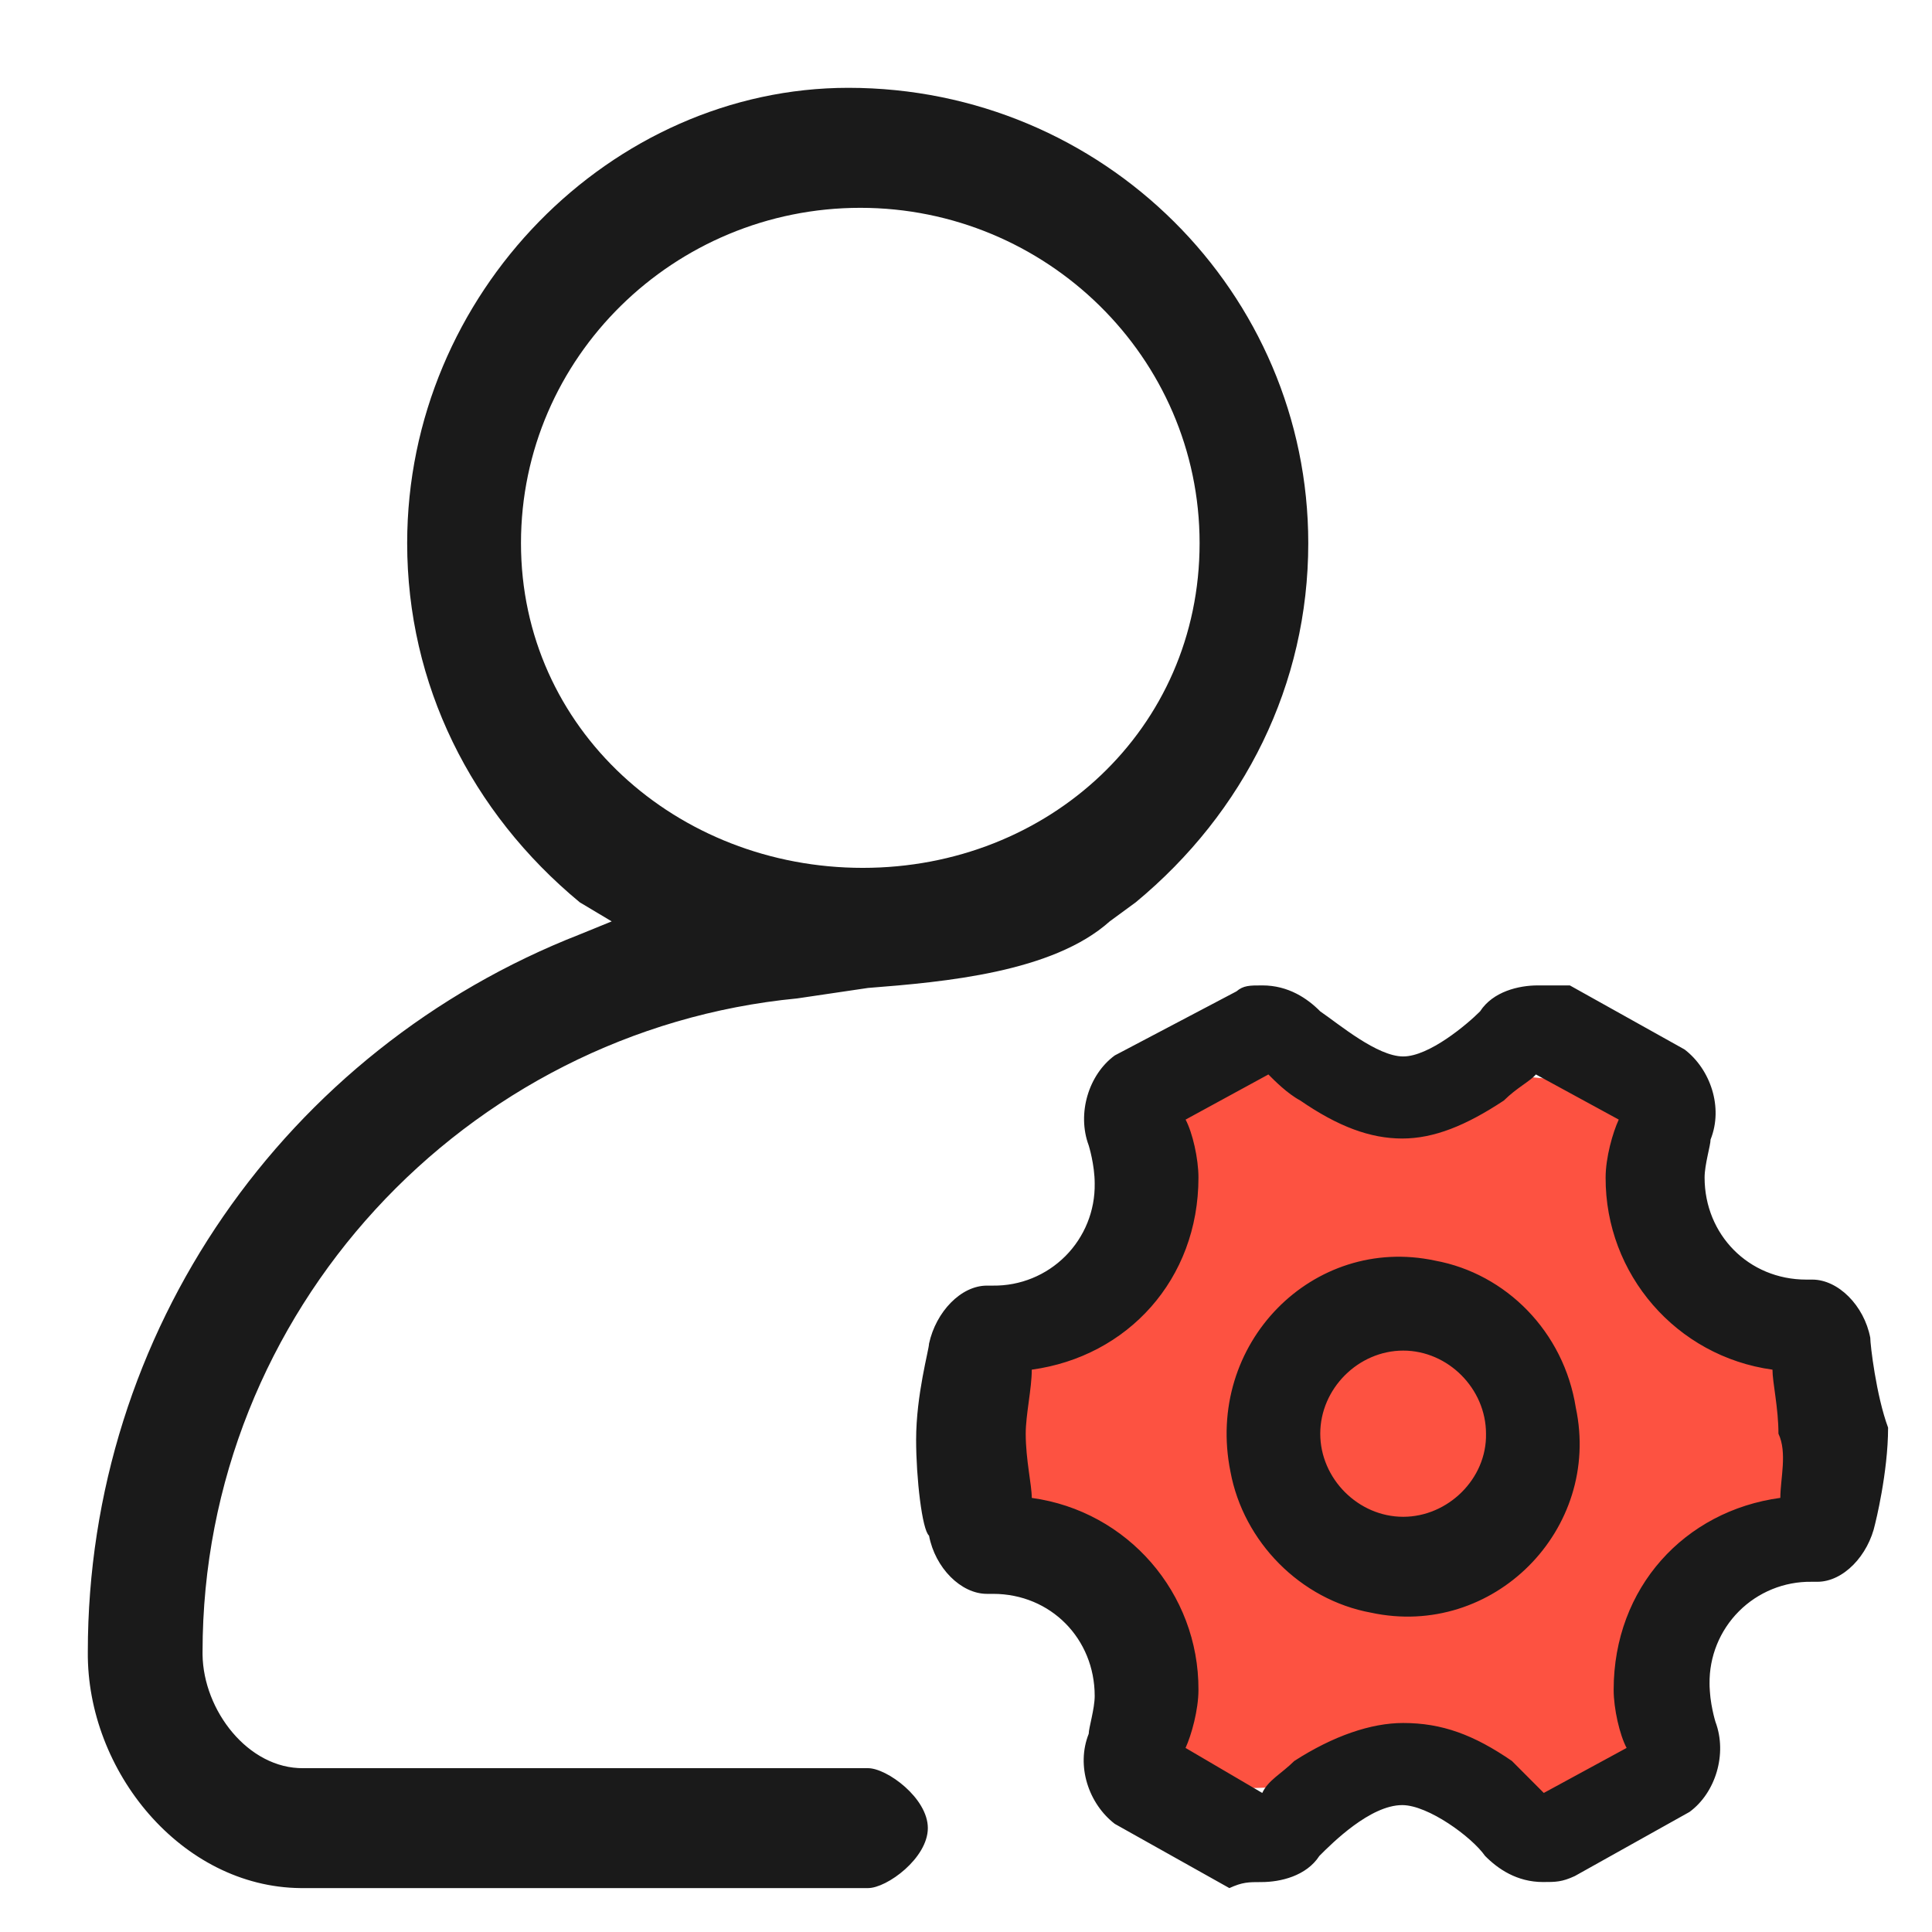
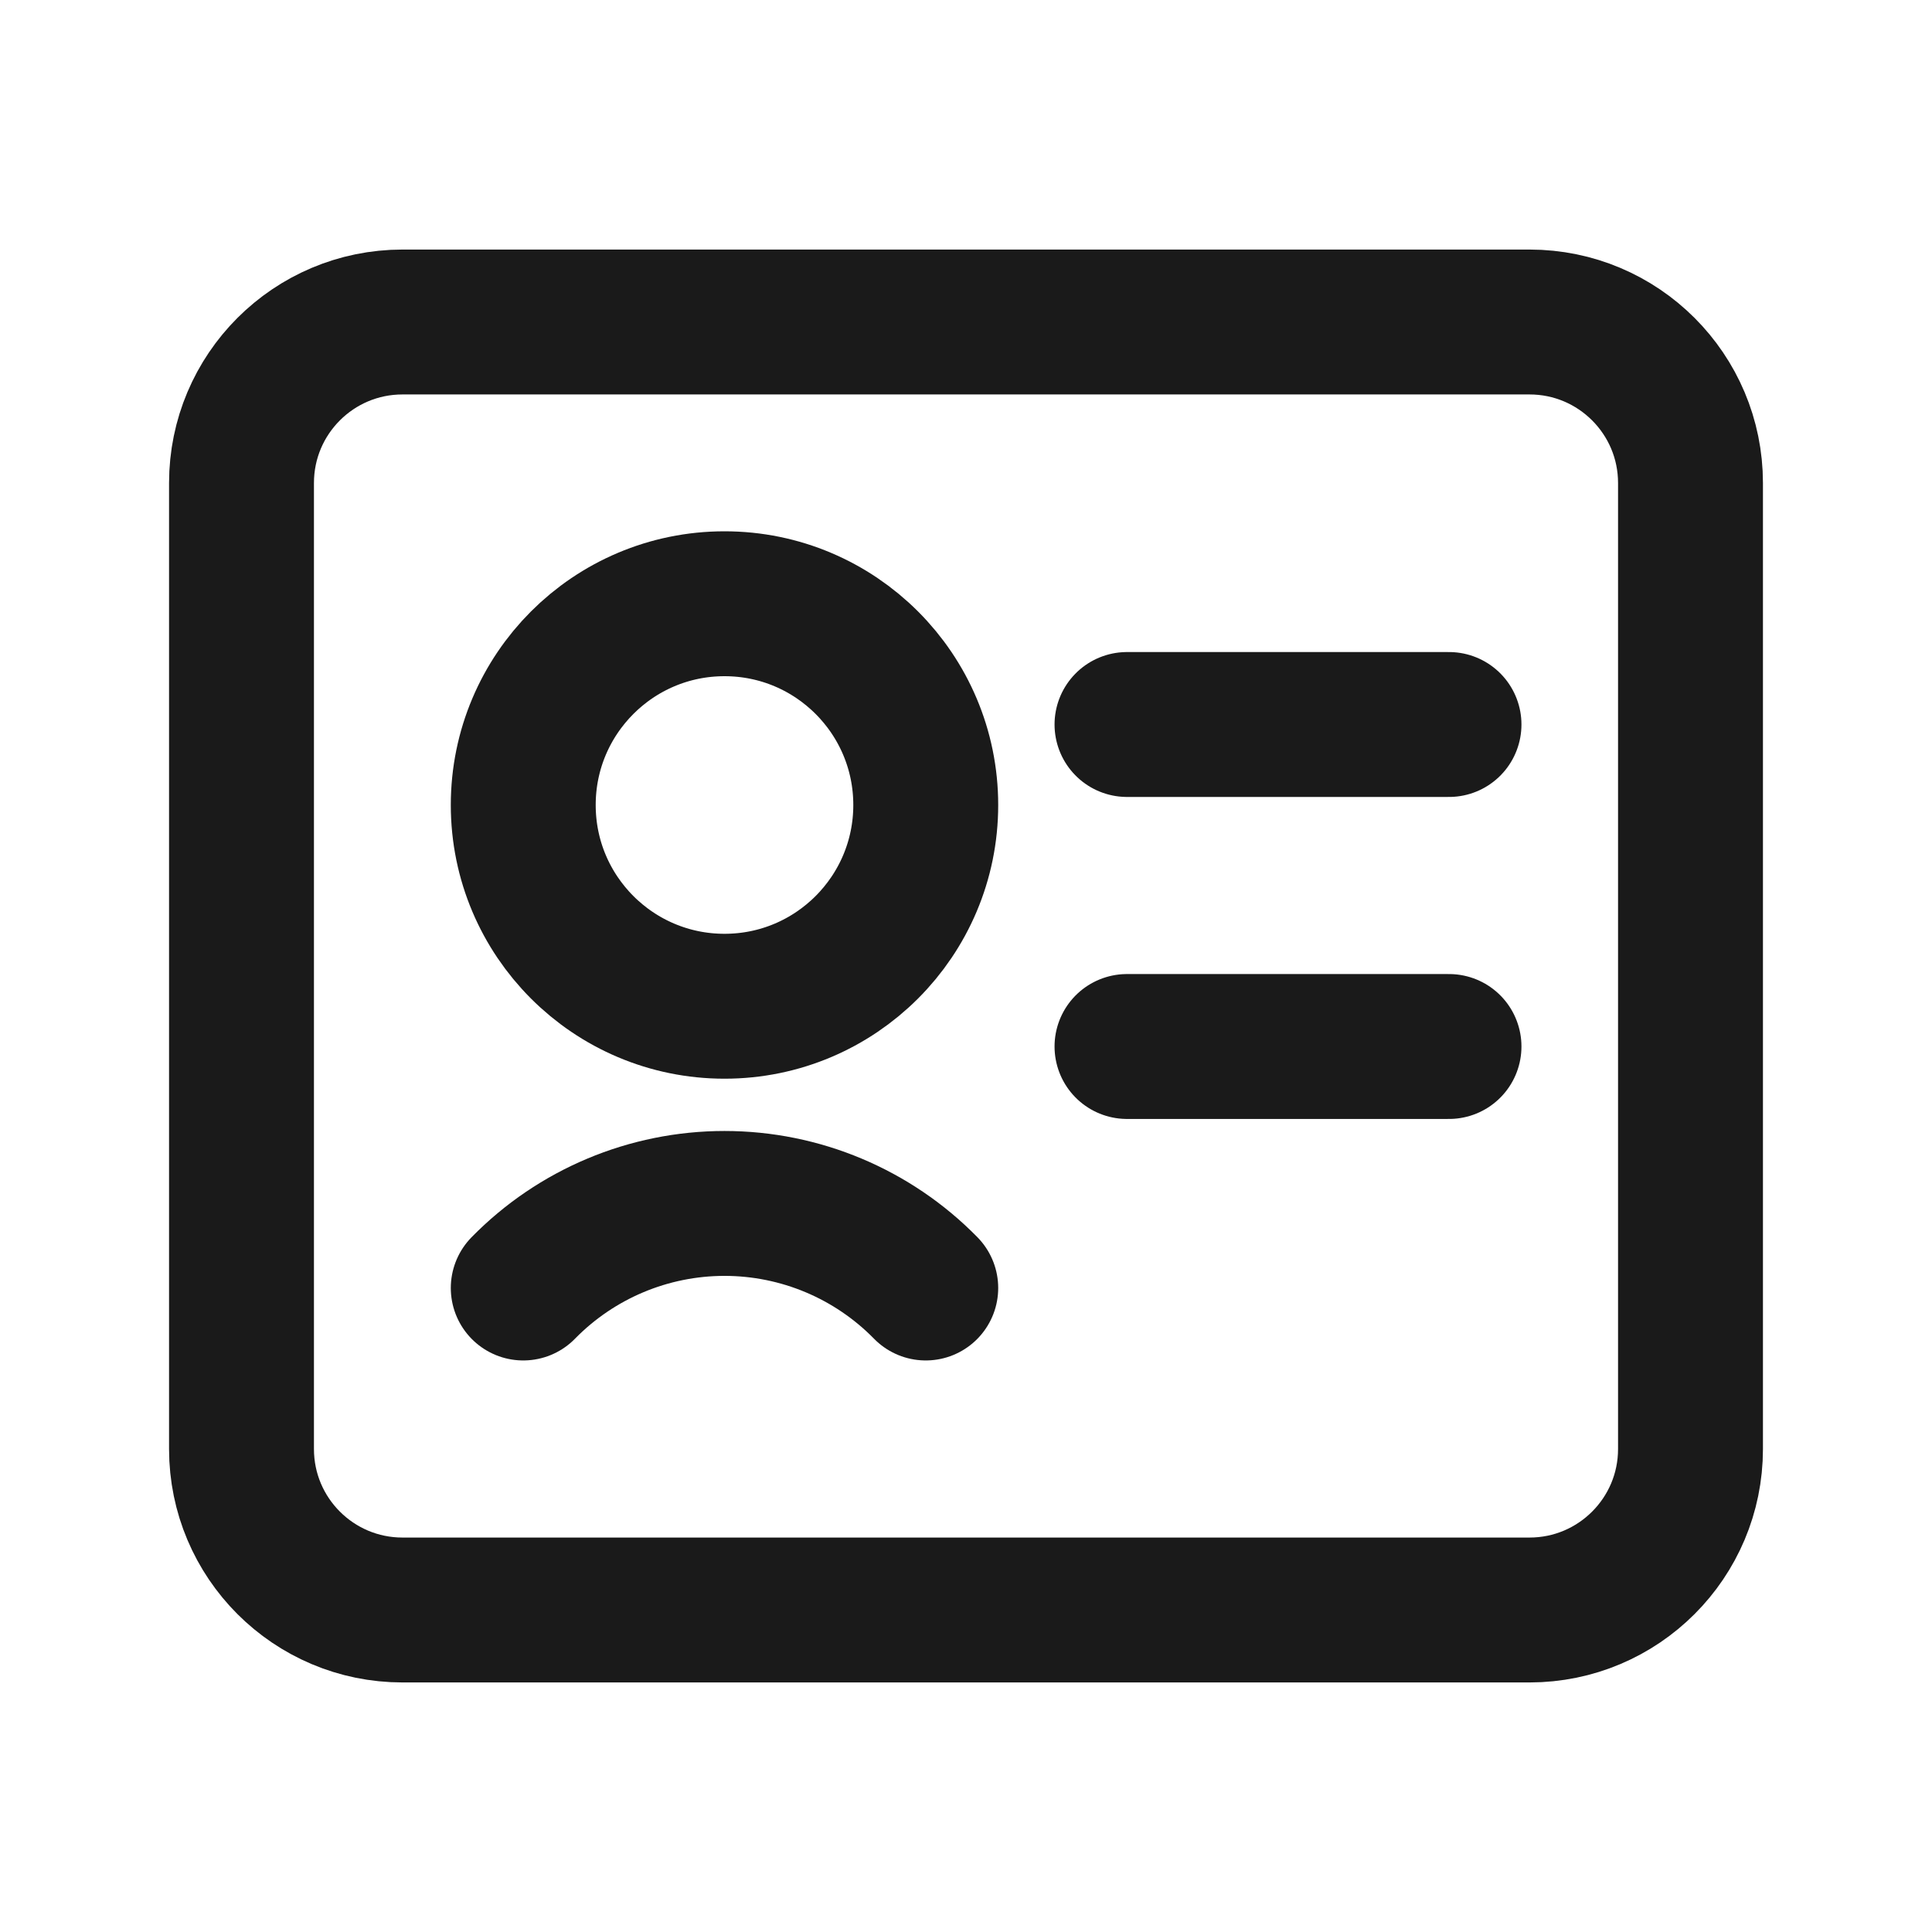
- <svg xmlns="http://www.w3.org/2000/svg" t="1770537002298" class="icon" viewBox="0 0 1024 1024" version="1.1" p-id="2424" width="200" height="200">
-   <path d="M977.455 756.364c0 30.534-55.273 65.373-69.818 93.091-14.545 27.718 11.636 48.337-11.636 67.607-46.545 38.563-104.727 54.575-151.273 25.484-61.044 0-125.859 23.505-144.71-29.836C581.818 861.091 535.273 817.408 535.273 756.364c23.273-116.364 104.727-221.091 221.091-186.182 61.044 0 103.54-4.468 128 46.545 41.472 86.528 93.091 78.592 93.091 139.636z" fill="#FD5241" p-id="2425" />
-   <path d="M276.131 287.884c0-98.676 81.408-177.734 179.852-177.734 98.397 0 179.828 79.057 179.828 177.734s-80.128 172.102-178.525 172.102c-98.444 0-181.155-73.425-181.155-172.102zM107.357 876.986v-1.466c0-180.317 139.171-329.379 315.229-346.345l37.469-5.539c40.681-3.188 97.908-8.239 128.116-35.281l13.777-10.1c57.67-47.709 91.462-115.596 91.462-190.371C693.411 155.299 584.913 46.545 449.629 46.545 324.189 46.545 215.808 155.299 215.808 287.884c0 74.775 33.815 142.662 91.485 190.371l16.919 10.1-16.896 6.889C151.273 556.218 46.545 705.769 46.545 875.52c-0.582 63.255 49.664 124.602 112.733 125.207h300.8c10.054 0 31.697-15.919 31.697-31.814 0-15.872-21.644-31.744-31.697-31.744H160.884c-29.393 0.396-53.132-30.697-53.527-60.183z m836.259-83.084c-50.758 6.865-88.343 47.616-88.343 101.725 0 10.1 3.188 23.901 6.865 30.813l-43.892 23.855-16.896-16.943c-20.154-13.847-37.027-20.131-57.67-20.131-16.989 0-37.05 6.842-57.67 20.131-6.889 6.819-13.754 10.077-16.989 16.943L628.364 926.441c3.165-6.912 6.842-20.177 6.842-30.813a102.26 102.26 0 0 0-88.343-101.702c0-6.959-3.212-20.224-3.212-34.048 0-10.077 3.212-23.855 3.212-33.932 50.711-6.935 88.343-47.779 88.343-101.818 0-10.124-3.165-23.855-6.819-30.72l43.892-23.924c3.165 3.188 9.984 10.1 16.919 13.824 20.015 13.777 37.05 20.131 53.993 20.131 16.849 0 33.815-6.865 53.876-20.131 6.935-6.865 13.754-10.077 16.989-13.824l43.916 23.924c-3.188 6.865-6.959 20.131-6.959 30.72a102.377 102.377 0 0 0 88.436 101.818c0 6.865 3.165 20.154 3.165 33.932 4.771 10.077 1.001 23.855 1.001 34.025z m16.989-115.689h-3.235c-30.604 0-53.9-23.878-53.9-54.086 0-6.912 3.165-17.012 3.165-20.154 6.819-16.966 0-37.19-13.777-47.732l-60.812-33.955h-16.989c-9.961 0-23.738 3.165-30.604 13.777-6.889 6.912-26.996 23.878-40.727 23.878-13.777 0-33.885-16.989-43.962-23.878-6.819-6.889-16.919-13.777-30.673-13.777-6.819 0-10.007 0-13.754 3.165l-64.489 33.955c-13.801 10.077-20.154 30.72-13.801 47.709 0 0 3.165 10.1 3.165 20.177a53.225 53.225 0 0 1-53.9 54.109h-3.235c-13.731 0-26.996 13.847-30.673 30.767 0 3.165-6.842 27.02-6.842 50.967 0 20.177 3.165 47.709 6.842 50.781 3.212 17.059 16.896 30.86 30.673 30.86h3.258c30.65 0 53.876 23.878 53.876 54.109 0 6.842-3.165 16.919-3.165 20.061-6.819 17.059 0 37.097 13.801 47.732L651.59 1000.727c6.982-3.188 10.147-3.188 16.989-3.188 10.054 0 23.808-3.188 30.72-13.871 6.842-6.865 26.95-26.927 43.916-26.927 13.731 0 36.934 16.919 43.892 26.927 6.842 6.935 16.943 13.847 30.697 13.847 6.796 0 10.007 0 16.873-3.165l60.788-33.978c13.754-10.054 20.177-30.72 13.754-47.779 0 0-3.119-10.007-3.119-20.084a53.295 53.295 0 0 1 53.993-54.132h3.142c13.731 0 26.996-13.824 30.627-30.743 0 0 6.865-27.02 6.865-50.967-6.307-16.966-9.449-43.985-9.449-47.663-3.258-17.012-16.989-30.79-30.697-30.79z m-216.879 125.719c-23.808 0-43.962-20.201-43.962-44.055s20.154-44.032 43.985-44.032c23.738 0 43.869 20.177 43.869 44.055 0.465 23.855-20.131 44.032-43.892 44.032z m16.896-135.773c-64.559-13.847-122.182 43.985-108.451 111.895 6.889 37.097 37.05 67.84 74.543 74.705 64.605 13.894 122.252-43.939 108.497-108.66-6.353-40.308-37.05-71.075-74.589-77.94z" fill="#1A1A1A" p-id="2426" />
+ <svg xmlns="http://www.w3.org/2000/svg" viewBox="0 0 24 24">
+   <g fill="none" stroke="#1a1a1a" stroke-width="1.8" stroke-linecap="round" stroke-linejoin="round">
+     <rect x="3" y="4" width="18" height="16" rx="2" />
+     <circle cx="9" cy="10" r="2.5" />
+     <path d="M6.5 16a3.5 3.5 0 0 1 5 0" />
+     <path d="M14 9h4" />
+     <path d="M14 13h4" />
+   </g>
</svg>
